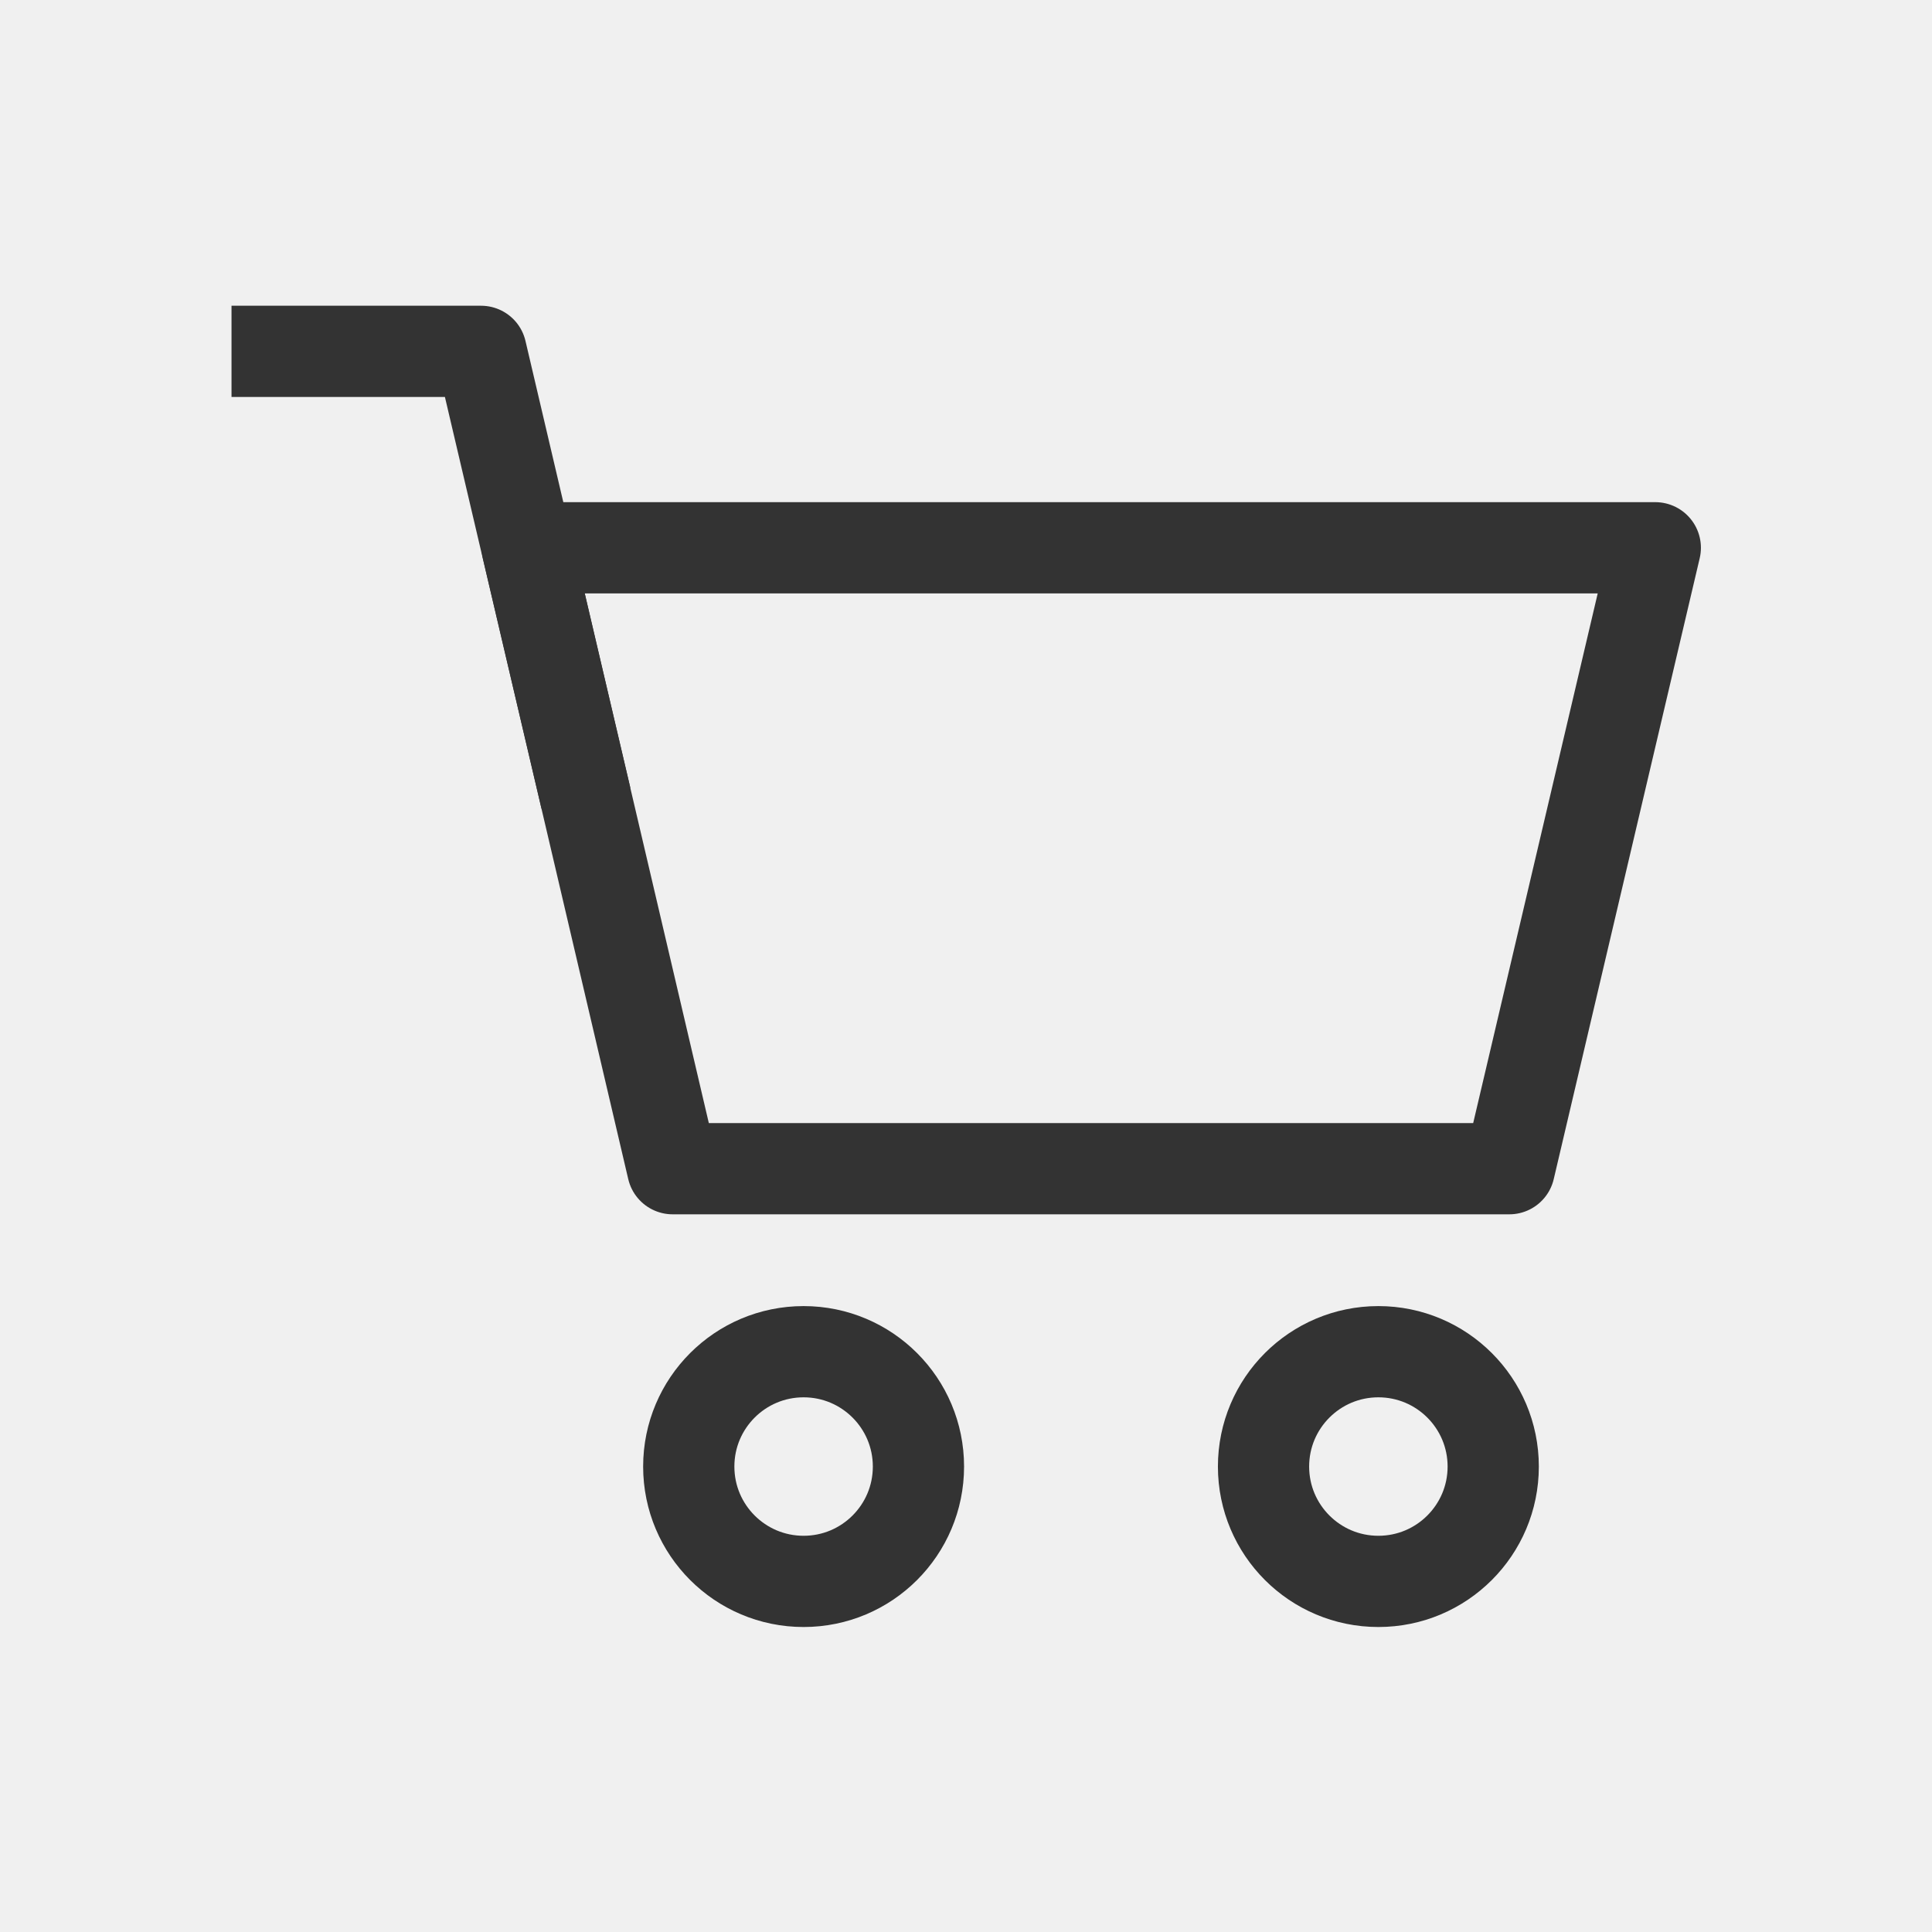
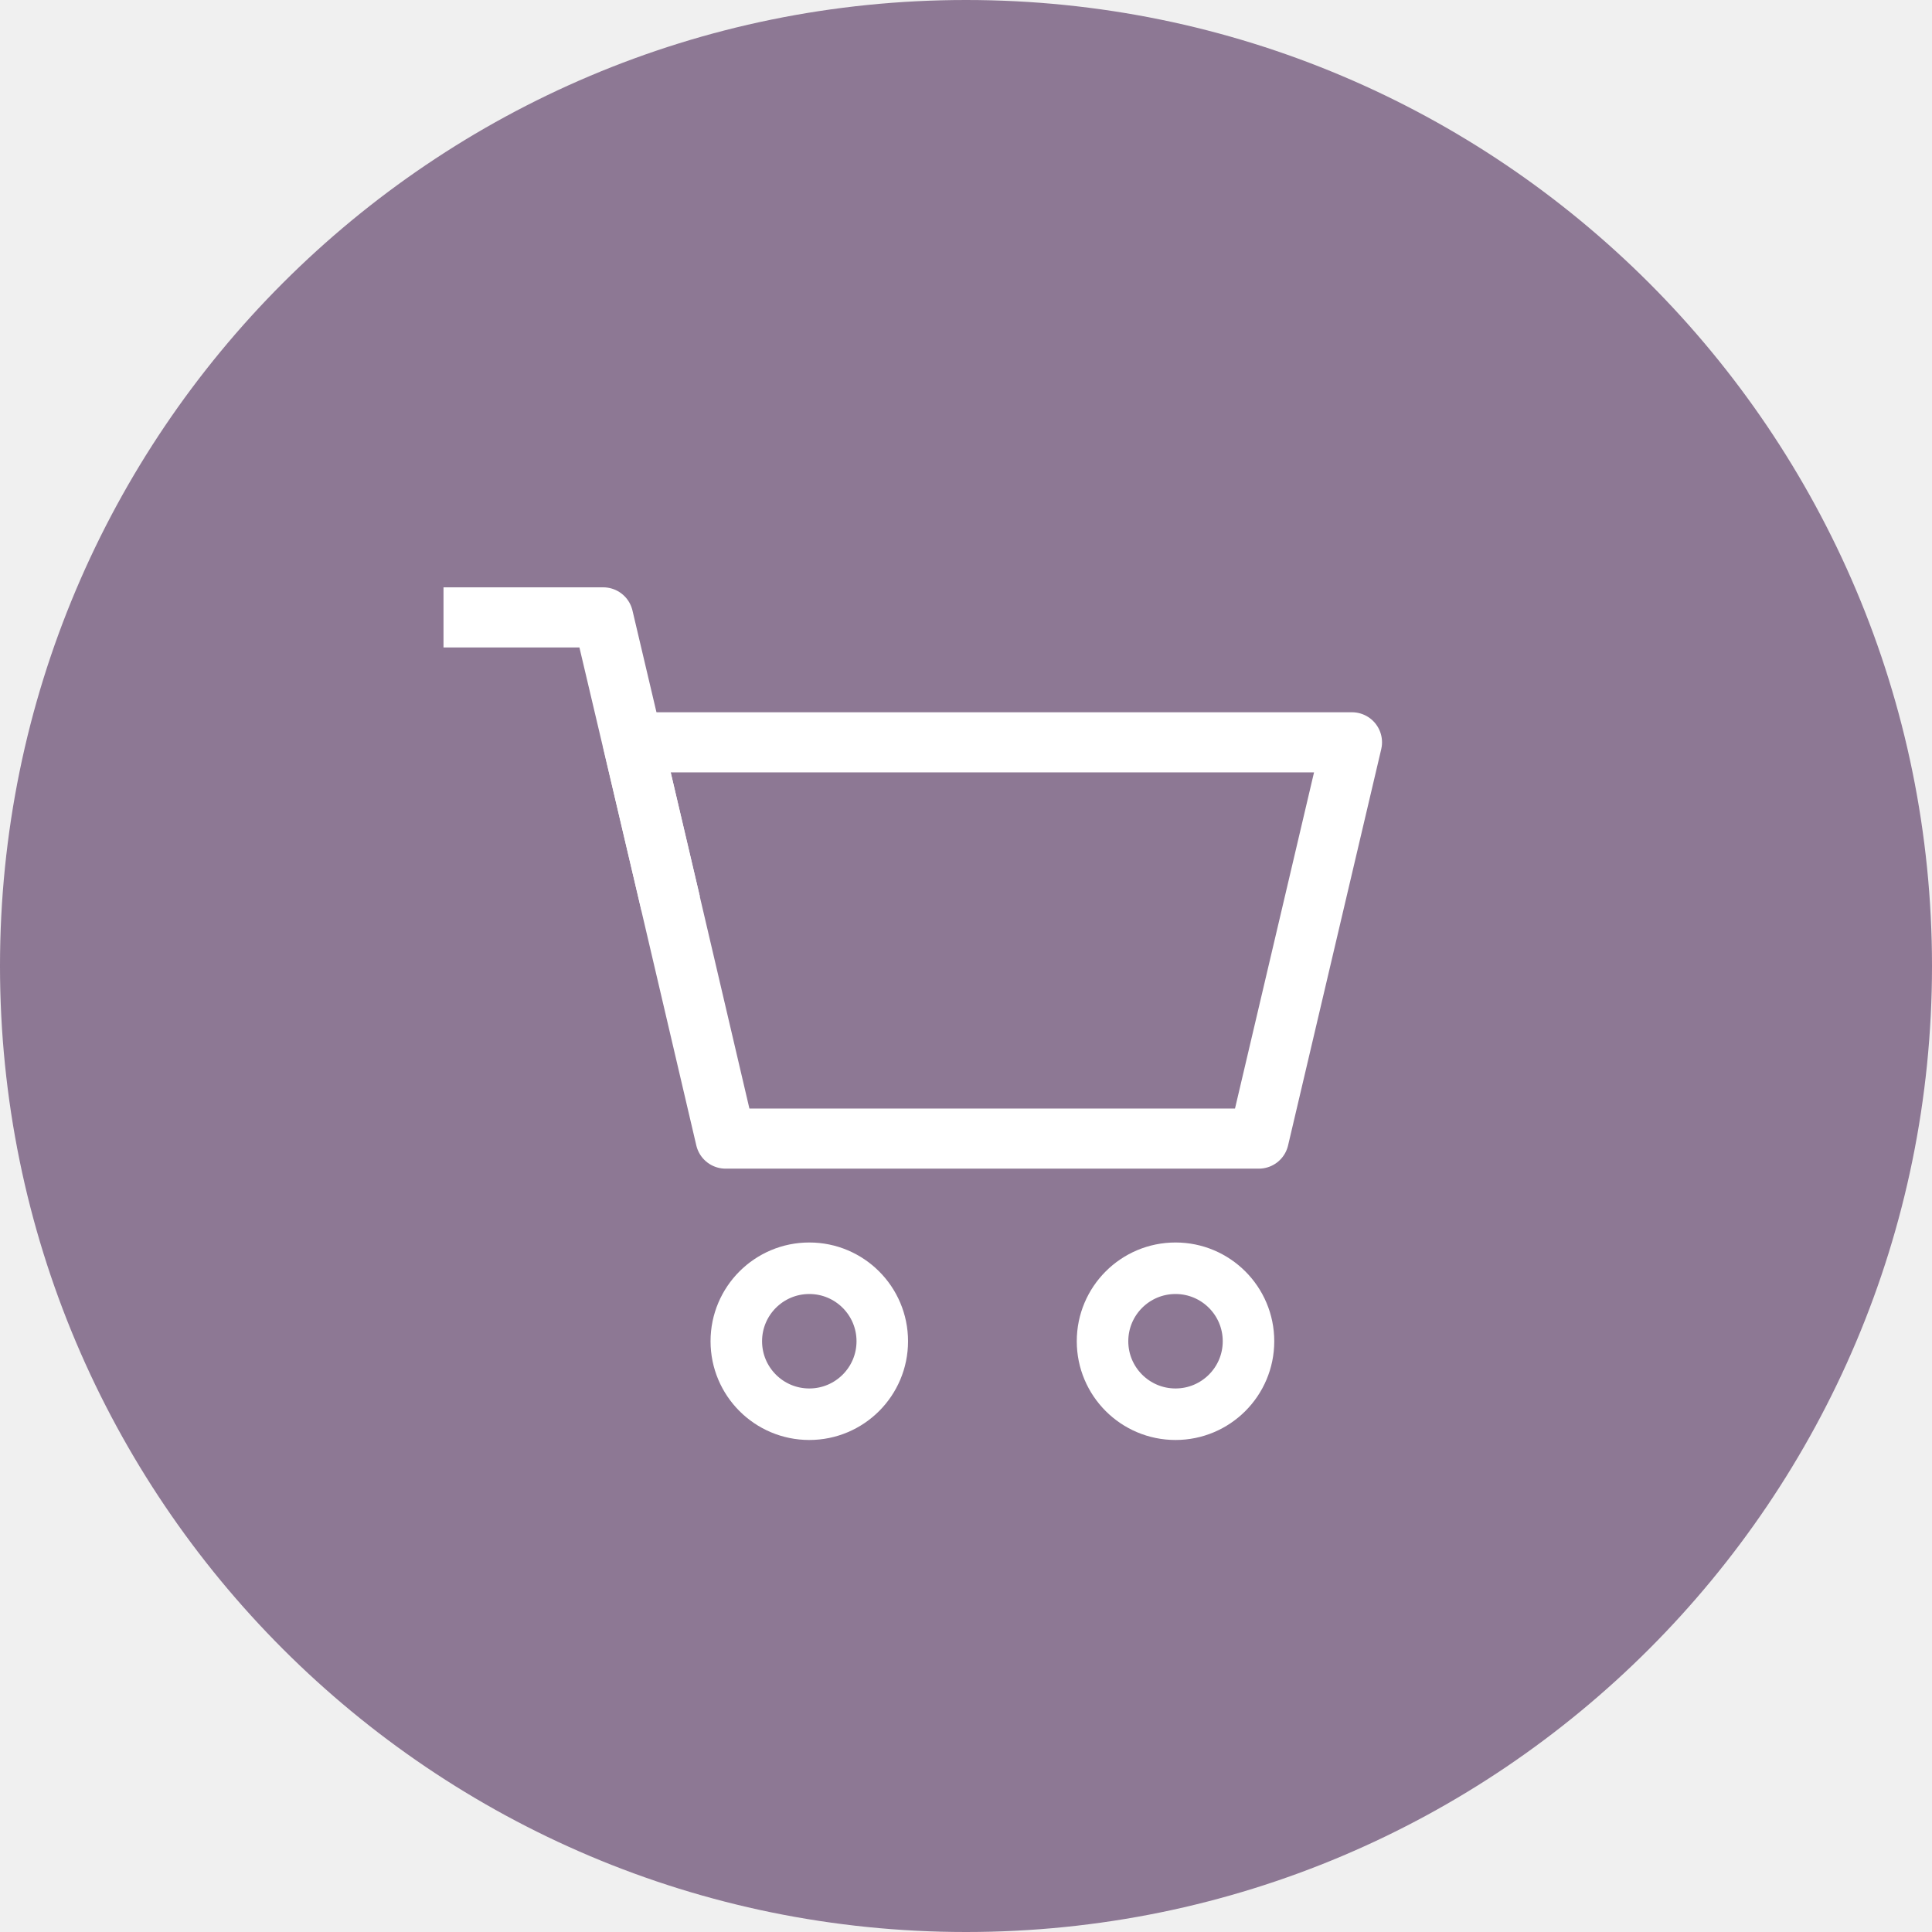
- <svg xmlns="http://www.w3.org/2000/svg" width="36" height="36" viewBox="0 0 36 36" fill="none">
-   <g clip-path="url(#clip0_42_667)">
-     <path fill-rule="evenodd" clip-rule="evenodd" d="M30.844 10.207L28.124 21.777H12.534L9.824 10.207H30.844Z" stroke="#333333" stroke-width="1.7" stroke-linecap="square" stroke-linejoin="round" />
-     <path d="M25.684 29.467C26.866 29.467 27.824 28.509 27.824 27.327C27.824 26.145 26.866 25.187 25.684 25.187C24.502 25.187 23.544 26.145 23.544 27.327C23.544 28.509 24.502 29.467 25.684 29.467Z" stroke="#333333" stroke-width="1.7" stroke-linecap="square" stroke-linejoin="round" />
-     <path d="M14.974 29.467C16.156 29.467 17.114 28.509 17.114 27.327C17.114 26.145 16.156 25.187 14.974 25.187C13.792 25.187 12.834 26.145 12.834 27.327C12.834 28.509 13.792 29.467 14.974 29.467Z" stroke="#333333" stroke-width="1.7" stroke-linecap="square" stroke-linejoin="round" />
-     <path d="M5.164 6.547H8.964L10.724 14.047" stroke="#333333" stroke-width="1.7" stroke-linecap="square" stroke-linejoin="round" />
+ <svg xmlns="http://www.w3.org/2000/svg" width="45" height="45" viewBox="0 0 45 45" fill="none">
+   <g clip-path="url(#clip0_42_290)">
+     <path opacity="0.5" d="M22.5 45C34.926 45 45 34.926 45 22.5C45 10.074 34.926 0 22.5 0C10.074 0 0 10.074 0 22.5C0 34.926 10.074 45 22.5 45Z" fill="#2A0038" />
+     <path fill-rule="evenodd" clip-rule="evenodd" d="M31.49 17.29L29.32 26.52H16.9L14.74 17.29H31.49Z" stroke="white" stroke-width="1.4" stroke-linecap="square" stroke-linejoin="round" />
+     <path d="M27.38 32.94C28.319 32.94 29.08 32.179 29.08 31.24C29.08 30.301 28.319 29.54 27.38 29.54C26.441 29.54 25.68 30.301 25.68 31.24C25.68 32.179 26.441 32.94 27.38 32.94Z" stroke="white" stroke-width="1.2" stroke-linecap="square" stroke-linejoin="round" />
+     <path d="M18.85 32.94C19.789 32.94 20.55 32.179 20.55 31.24C20.55 30.301 19.789 29.54 18.85 29.54C17.911 29.54 17.15 30.301 17.15 31.24C17.15 32.179 17.911 32.94 18.85 32.94Z" stroke="white" stroke-width="1.2" stroke-linecap="square" stroke-linejoin="round" />
+     <path d="M11.03 14.38H14.05L15.46 20.36" stroke="white" stroke-width="1.4" stroke-linecap="square" stroke-linejoin="round" />
  </g>
  <defs>
-     <clipPath id="clip0_42_667">
-       <rect width="36" height="36" fill="white" />
+     <clipPath id="clip0_42_290">
+       <rect width="45" height="45" fill="white" />
    </clipPath>
  </defs>
</svg>
